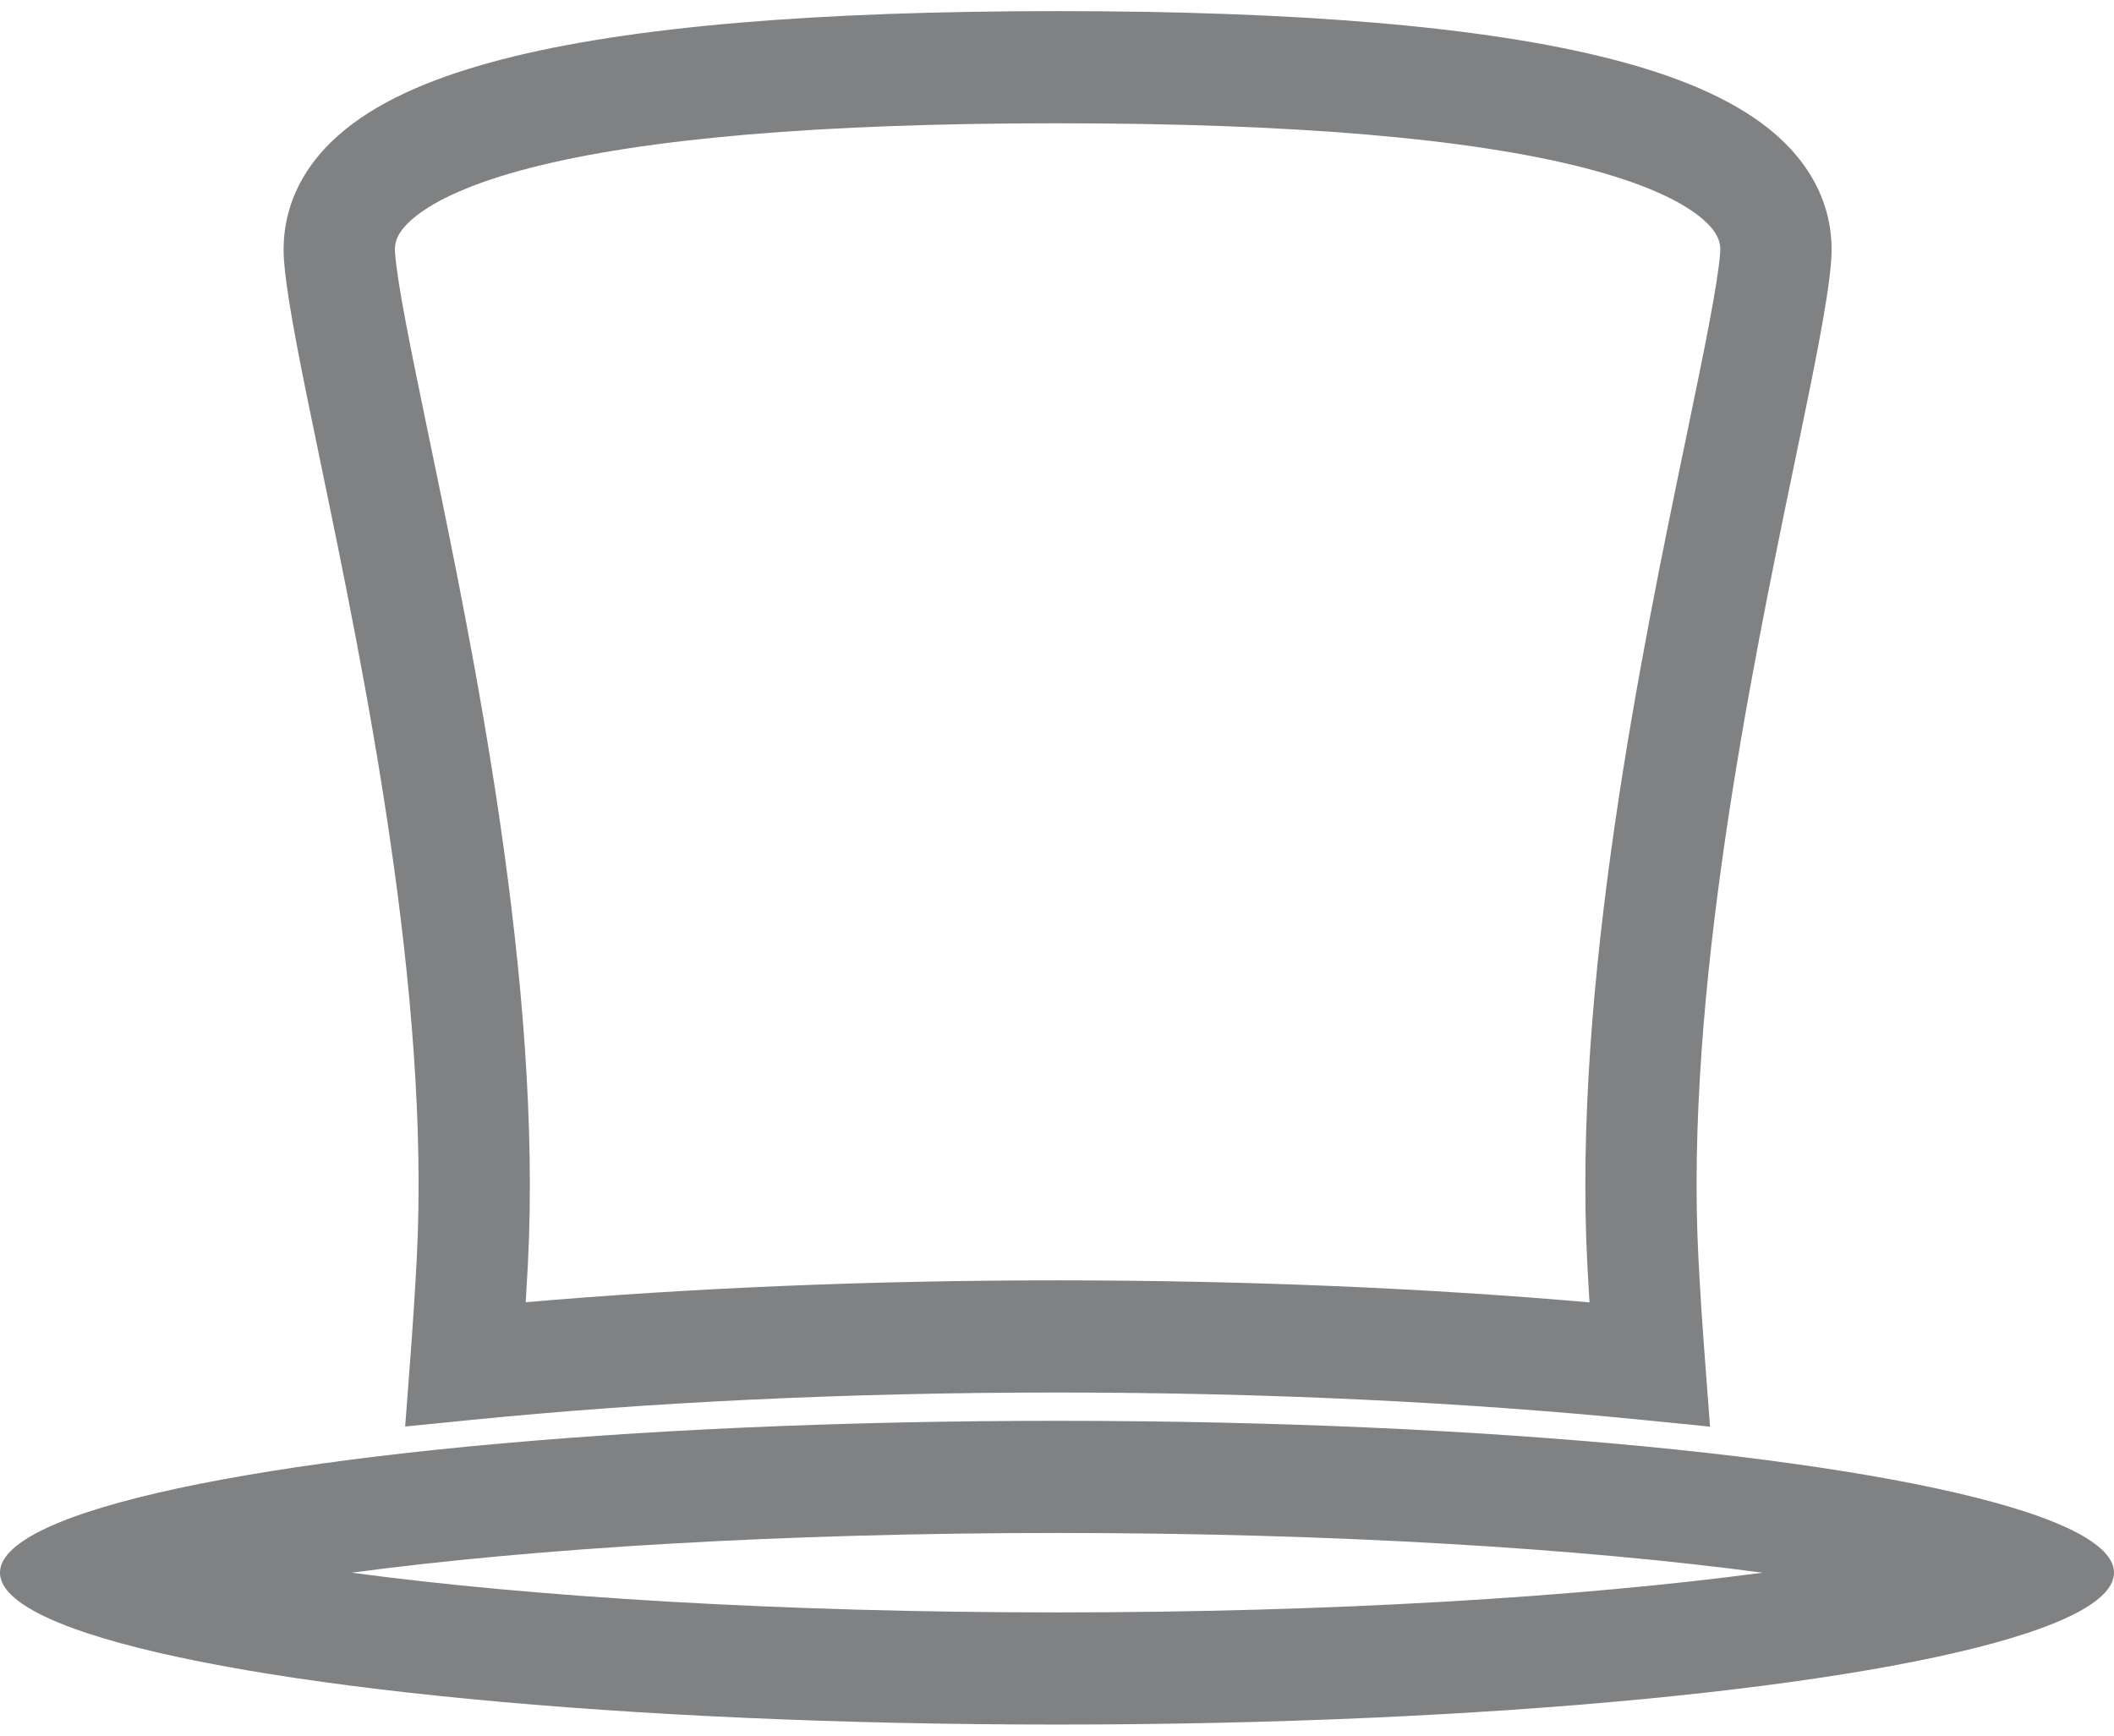
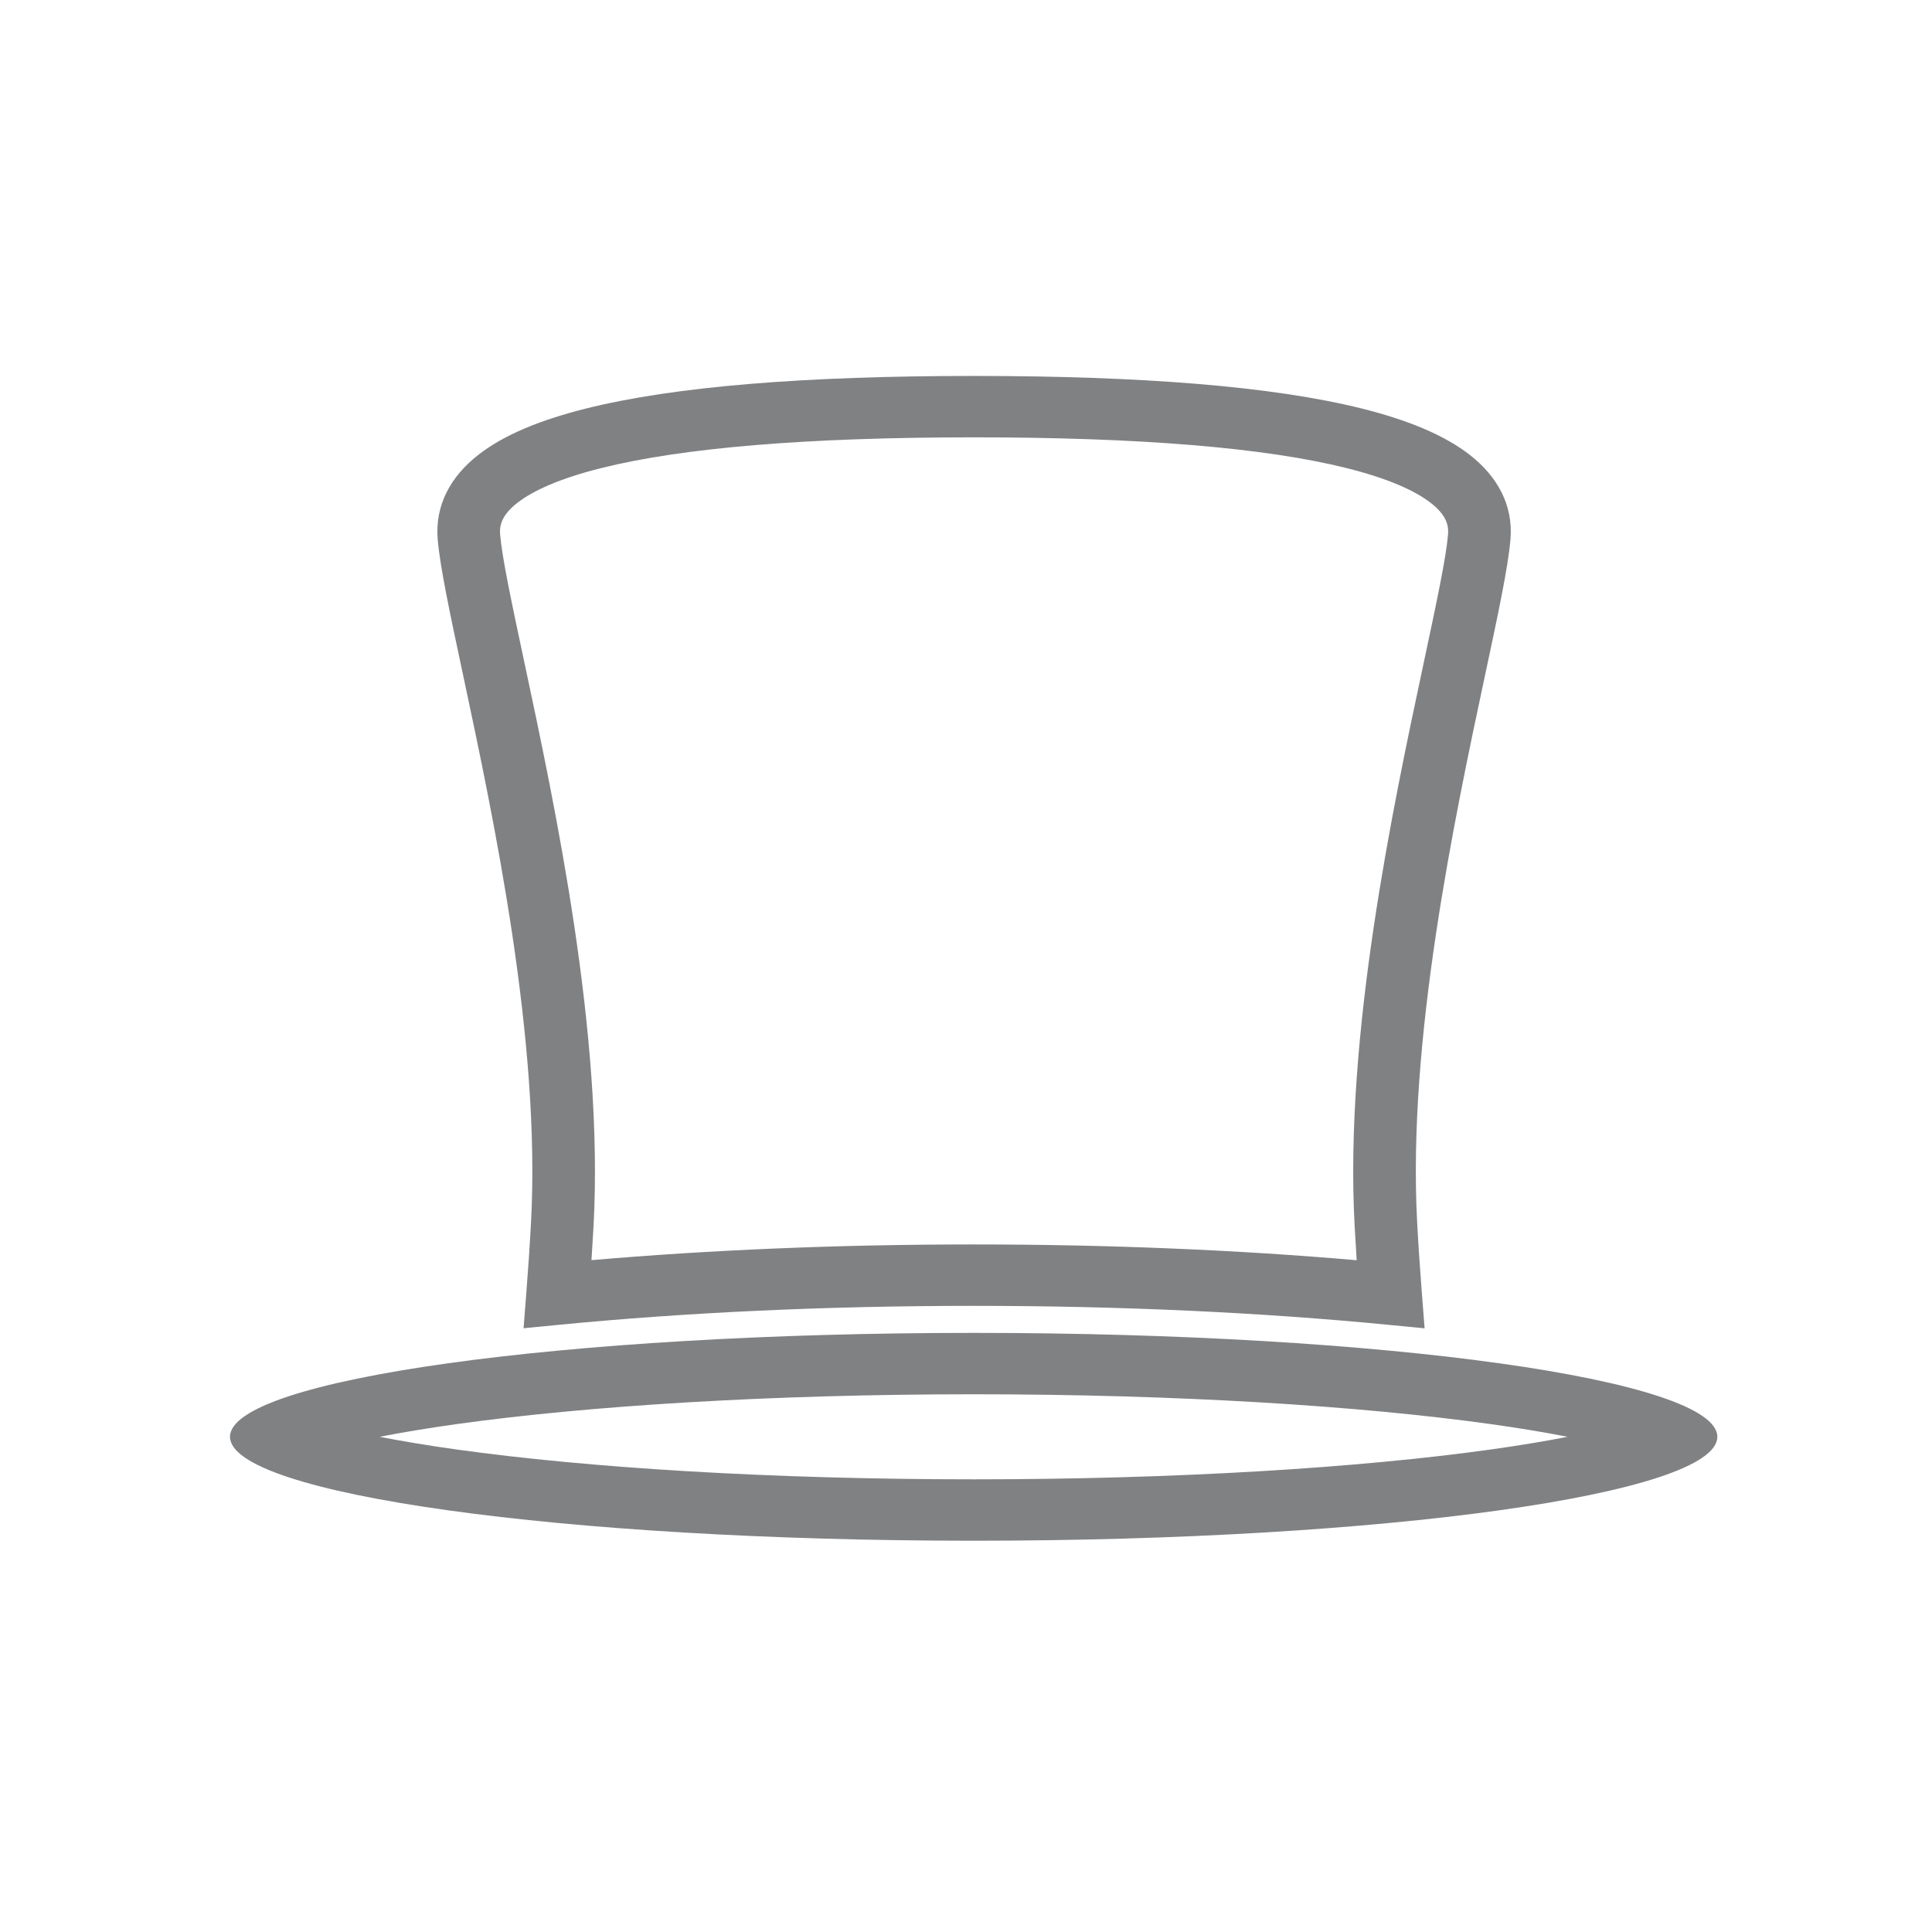
- <svg xmlns="http://www.w3.org/2000/svg" width="95" height="78" viewBox="0 0 95 78" fill="none">
-   <path fill-rule="evenodd" clip-rule="evenodd" d="M91.112 73.384C91.108 73.385 91.103 73.387 91.099 73.388C83.796 75.808 67.024 77.5 47.5 77.5C27.976 77.5 11.204 75.808 3.901 73.388C3.897 73.387 3.892 73.385 3.888 73.384C1.387 72.553 0 71.637 0 70.675C0 69.713 1.387 68.797 3.888 67.966C3.892 67.965 3.897 67.963 3.901 67.962C11.204 65.542 27.976 63.85 47.5 63.85C67.024 63.85 83.796 65.542 91.099 67.962C91.103 67.963 91.108 67.965 91.112 67.966C93.614 68.797 95 69.713 95 70.675C95 71.637 93.614 72.553 91.112 73.384ZM15.8 70.675C24.003 69.578 35.148 68.89 47.5 68.89C59.852 68.89 70.997 69.578 79.2 70.675C70.997 71.772 59.852 72.46 47.5 72.46C35.148 72.46 24.003 71.772 15.8 70.675Z" fill="#808183" />
-   <path fill-rule="evenodd" clip-rule="evenodd" d="M18.657 9.74C17.826 10.411 17.714 10.916 17.752 11.369C17.874 12.855 18.454 15.675 19.275 19.635L19.303 19.77C21.274 29.269 24.379 44.235 23.721 56.832C23.692 57.391 23.66 57.954 23.625 58.521C30.943 57.888 39.018 57.538 47.5 57.538C56.003 57.538 64.097 57.89 71.429 58.526C71.394 57.957 71.362 57.392 71.333 56.832C70.675 44.235 73.78 29.269 75.75 19.77L75.778 19.635C76.6 15.675 77.179 12.855 77.302 11.369C77.339 10.921 77.229 10.417 76.392 9.743C75.458 8.992 73.803 8.216 71.209 7.547C66.055 6.22 58.117 5.54 47.5 5.54C36.882 5.54 28.959 6.22 23.82 7.547C21.233 8.215 19.586 8.99 18.657 9.74ZM22.579 2.664C28.348 1.175 36.786 0.5 47.5 0.5C58.214 0.5 66.665 1.175 72.447 2.664C75.32 3.404 77.769 4.402 79.511 5.803C81.35 7.283 82.49 9.311 82.285 11.788C82.133 13.628 81.484 16.756 80.724 20.419L80.672 20.667C78.673 30.307 75.705 44.687 76.326 56.567C76.403 58.054 76.504 59.587 76.62 61.116L76.847 64.112L73.881 63.816C65.973 63.026 57.008 62.578 47.5 62.578C38.014 62.578 29.067 63.023 21.173 63.81L18.207 64.106L18.434 61.111C18.549 59.584 18.65 58.052 18.728 56.567C19.348 44.687 16.381 30.307 14.381 20.667L14.33 20.419C13.57 16.756 12.921 13.628 12.769 11.788C12.564 9.316 13.695 7.288 15.531 5.806C17.268 4.403 19.712 3.405 22.579 2.664Z" fill="#808183" />
+ <svg xmlns="http://www.w3.org/2000/svg" width="126" height="126" viewBox="0 0 126 126" fill="none">
+   <path fill-rule="evenodd" clip-rule="evenodd" d="M108.743 91.737C108.745 91.737 108.731 91.749 108.697 91.773C108.725 91.749 108.742 91.737 108.743 91.737ZM102.235 93.704C100.766 93.416 99.09 93.138 97.218 92.876C88.685 91.684 76.762 90.931 63.5 90.931C50.238 90.931 38.315 91.684 29.782 92.876C27.91 93.138 26.234 93.416 24.765 93.704C26.234 93.993 27.91 94.271 29.782 94.533C38.315 95.725 50.238 96.478 63.5 96.478C76.762 96.478 88.685 95.725 97.218 94.533C99.09 94.271 100.766 93.993 102.235 93.704ZM18.257 91.737C18.258 91.737 18.275 91.749 18.303 91.773C18.269 91.749 18.255 91.737 18.257 91.737ZM18.257 95.672C18.255 95.671 18.269 95.659 18.303 95.635C18.275 95.66 18.258 95.672 18.257 95.672ZM108.697 95.635C108.731 95.659 108.745 95.671 108.743 95.672C108.742 95.672 108.725 95.66 108.697 95.635ZM63.5 100.482C90.286 100.482 112 97.448 112 93.704C112 89.961 90.286 86.927 63.5 86.927C36.714 86.927 15 89.961 15 93.704C15 97.448 36.714 100.482 63.5 100.482Z" fill="#808183" />
+   <path fill-rule="evenodd" clip-rule="evenodd" d="M33.73 32.803C32.779 33.55 32.561 34.202 32.616 34.853C32.745 36.367 33.347 39.208 34.181 43.122L34.205 43.23C36.219 52.676 39.379 67.488 38.711 79.932C38.671 80.675 38.625 81.427 38.575 82.184C46.186 81.525 54.624 81.159 63.5 81.159C72.397 81.159 80.854 81.527 88.48 82.189C88.43 81.431 88.384 80.676 88.344 79.932C87.676 67.488 90.835 52.676 92.85 43.23L92.873 43.122C93.708 39.208 94.31 36.367 94.438 34.853C94.493 34.206 94.276 33.554 93.319 32.805C92.282 31.994 90.511 31.202 87.834 30.531C82.508 29.197 74.351 28.522 63.5 28.522C52.649 28.522 44.506 29.197 39.194 30.531C36.525 31.201 34.761 31.993 33.73 32.803ZM38.181 26.652C44.007 25.189 52.57 24.518 63.5 24.518C74.43 24.518 83.006 25.189 88.845 26.651C91.751 27.379 94.17 28.348 95.866 29.675C97.642 31.065 98.7 32.927 98.508 35.185C98.356 36.981 97.698 40.065 96.915 43.738L96.871 43.941C94.832 53.5 91.785 67.846 92.423 79.721C92.502 81.202 92.606 82.729 92.724 84.25L92.909 86.63L90.486 86.395C82.394 85.608 73.223 85.164 63.5 85.164C53.799 85.164 44.647 85.606 36.568 86.389L34.146 86.624L34.331 84.245C34.449 82.725 34.553 81.2 34.632 79.721C35.27 67.846 32.222 53.5 30.184 43.941L30.14 43.737C29.357 40.065 28.699 36.981 28.546 35.185C28.355 32.931 29.405 31.069 31.177 29.678C32.868 28.349 35.282 27.38 38.181 26.652Z" fill="#808183" />
</svg>
